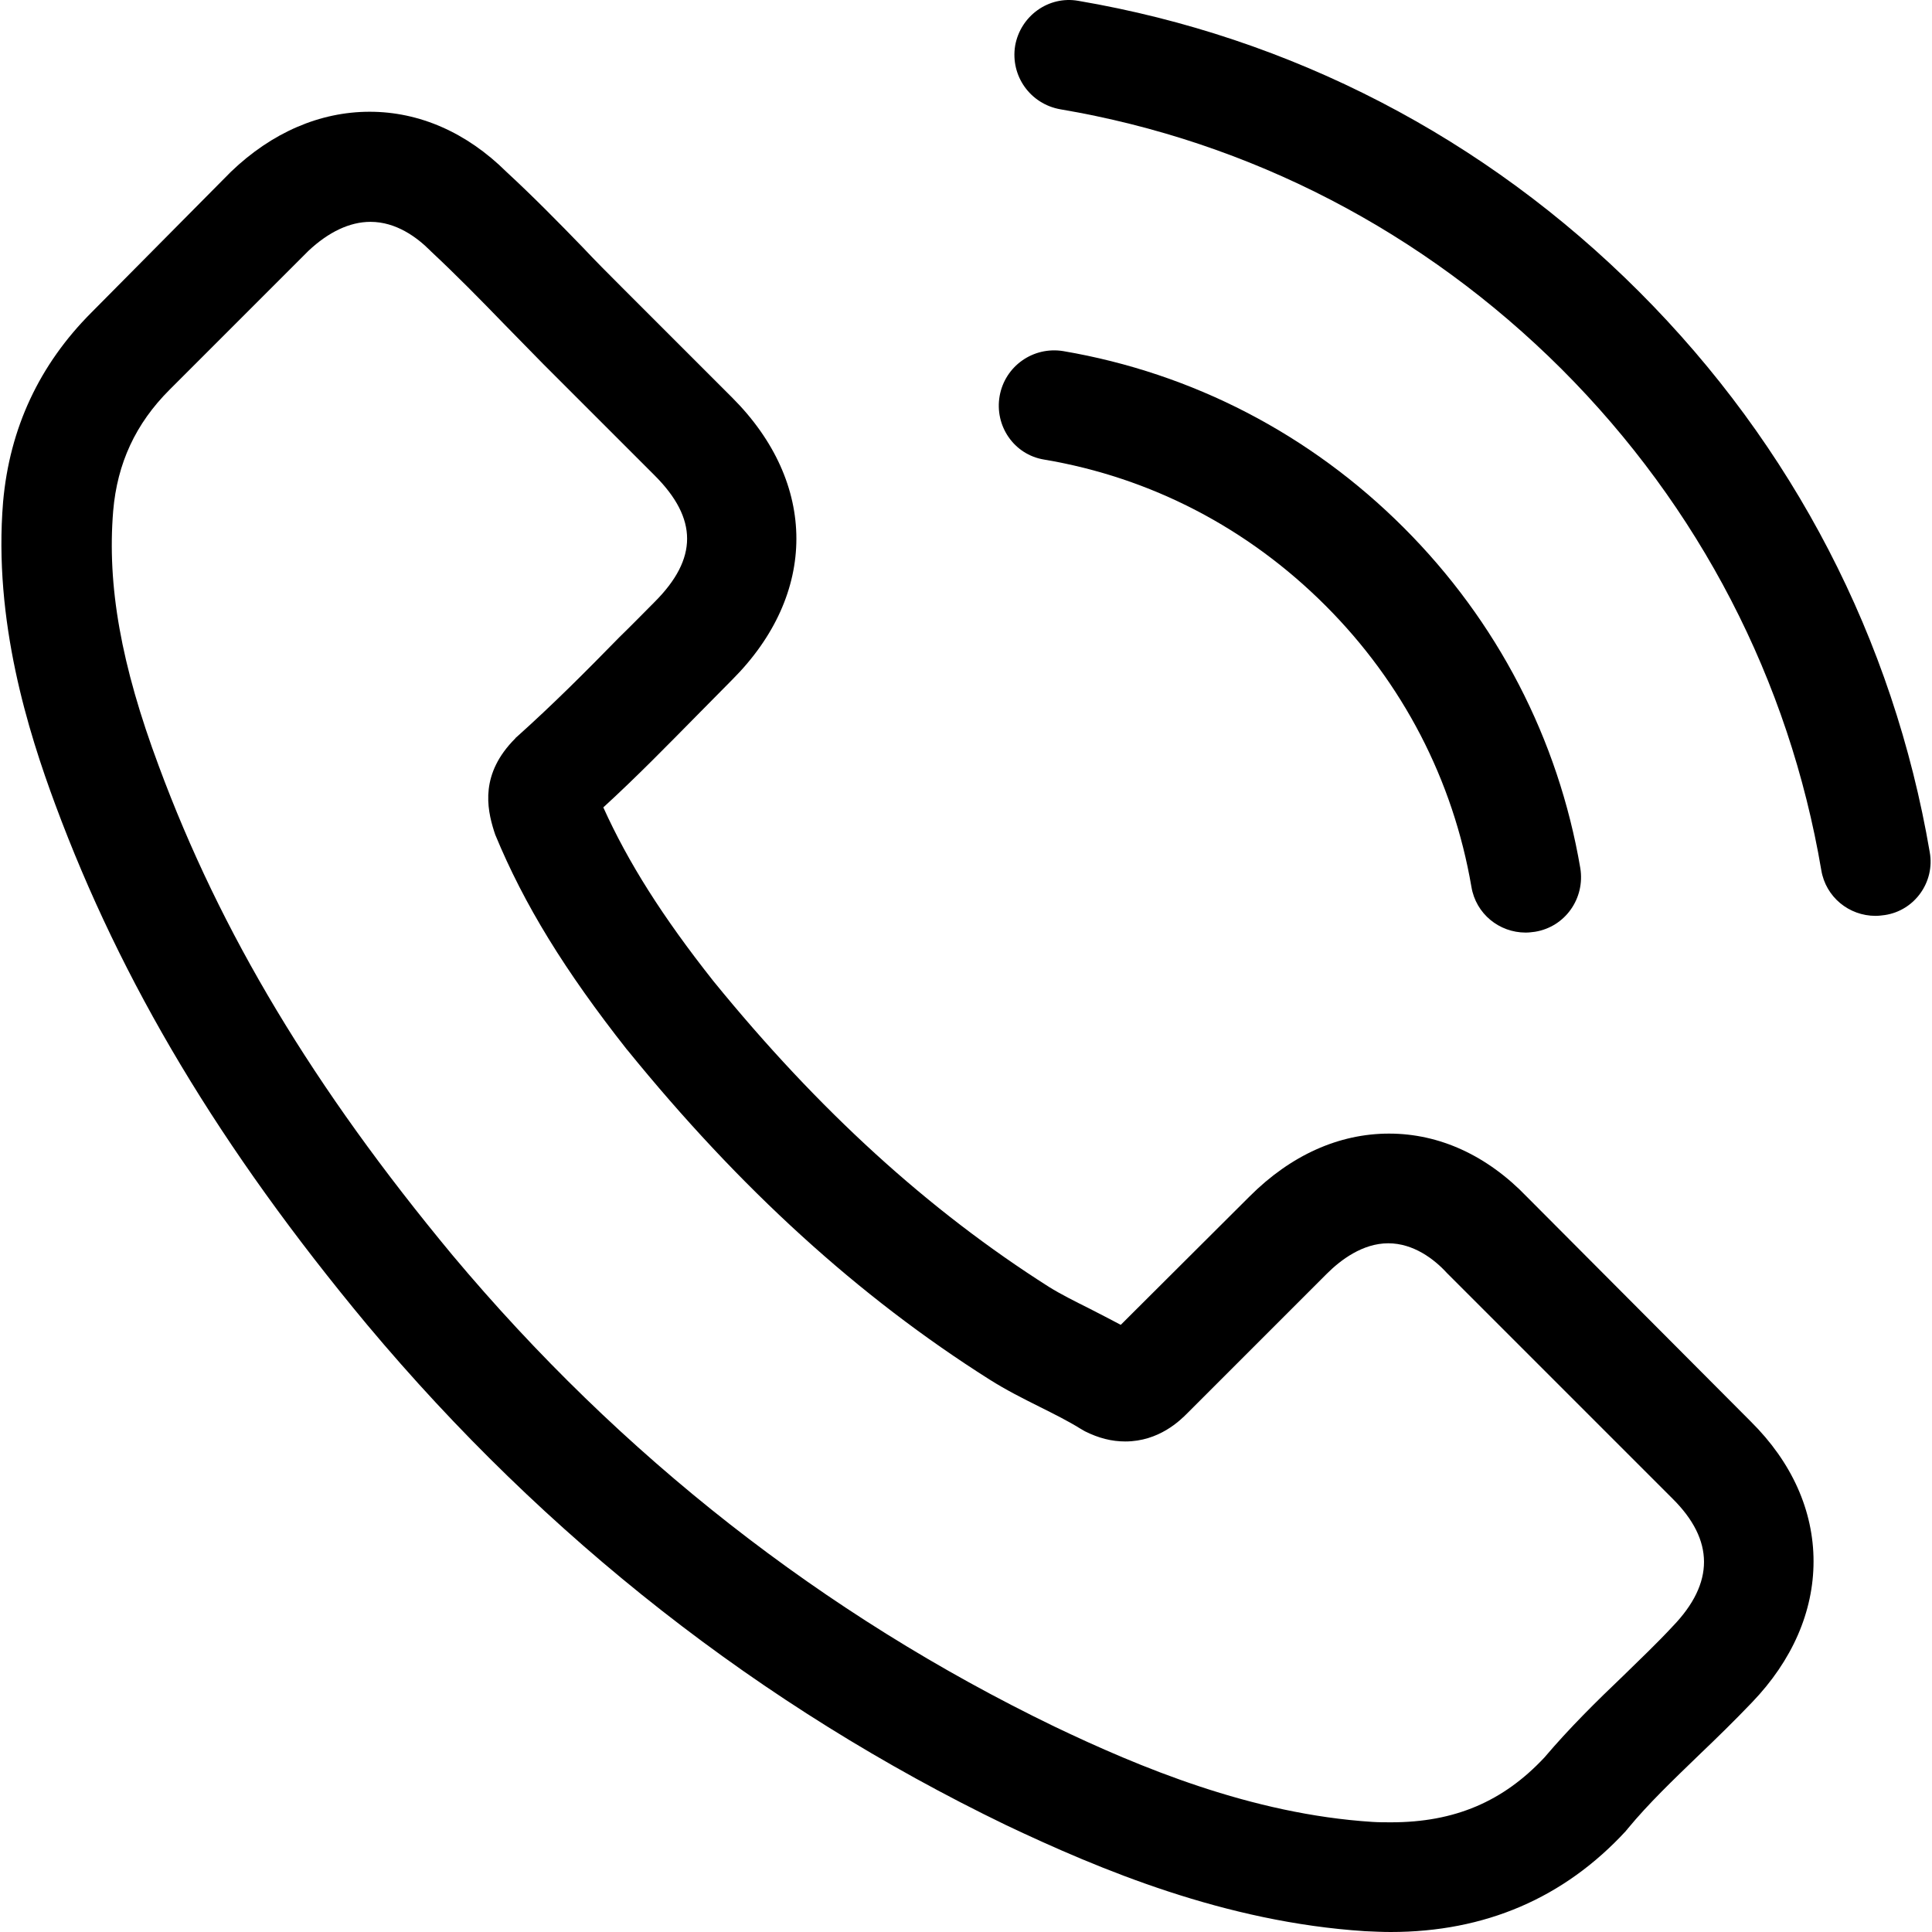
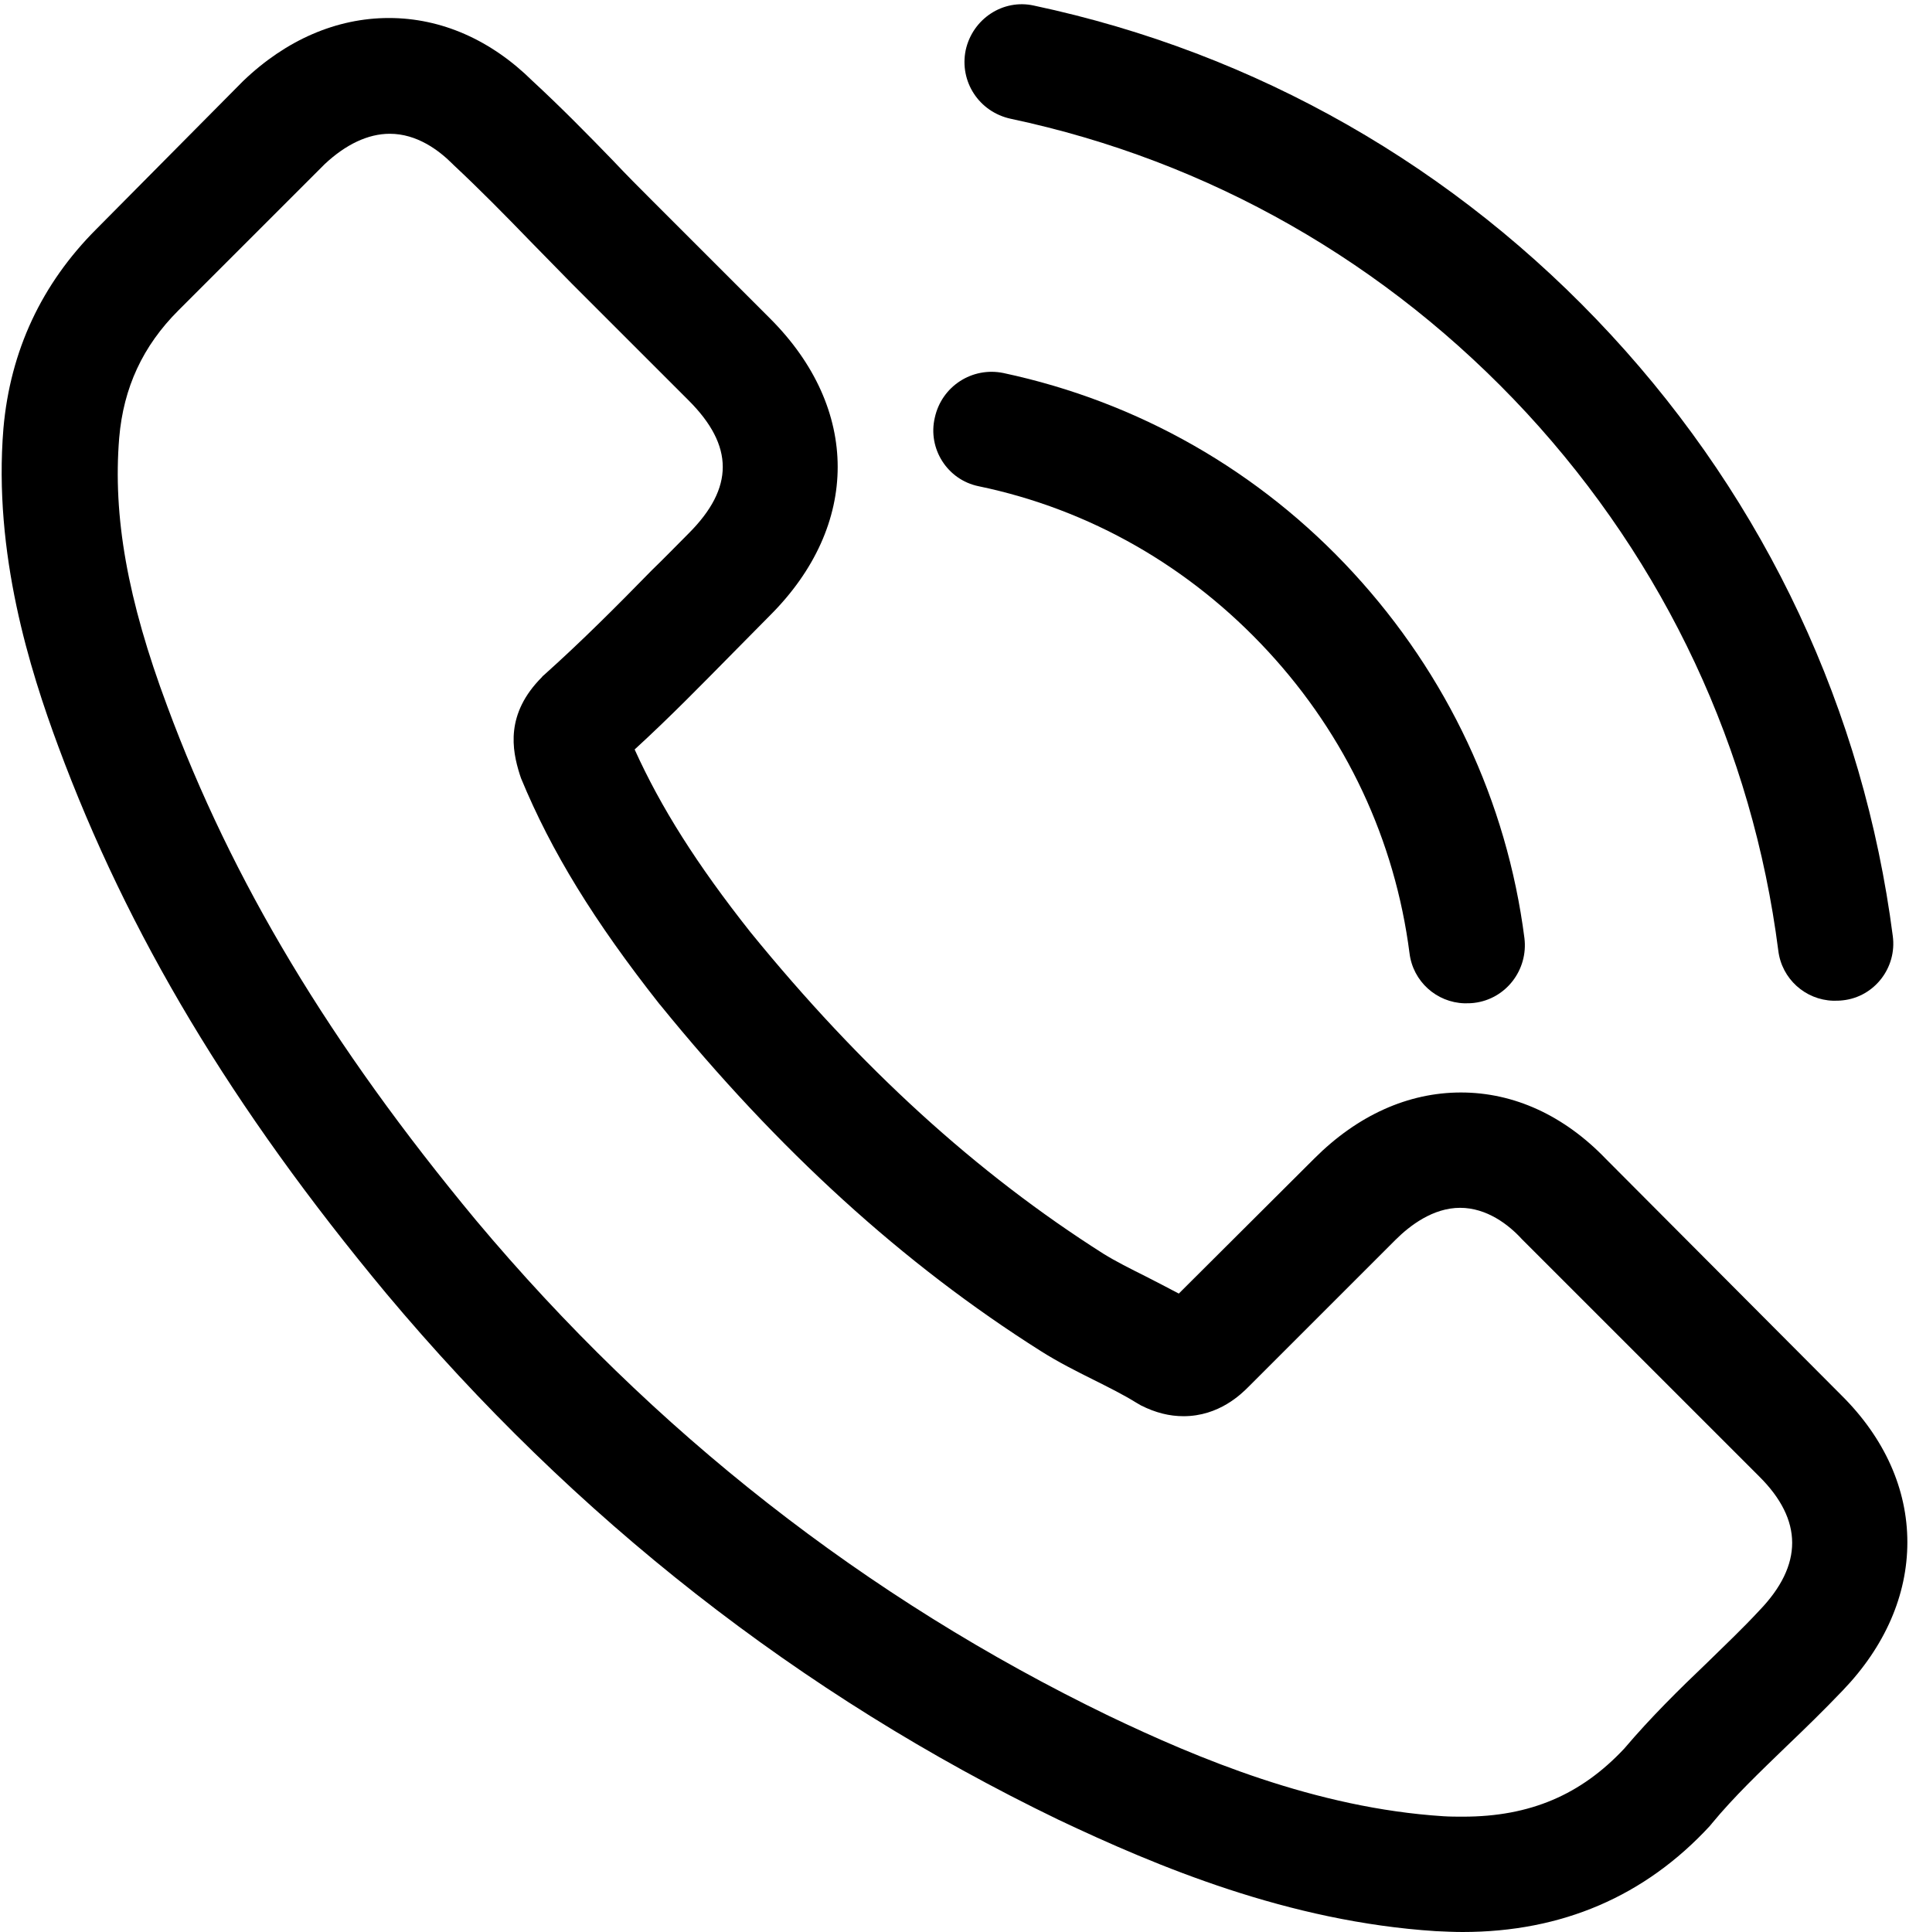
- <svg xmlns="http://www.w3.org/2000/svg" version="1.1" id="Capa_1" x="0px" y="0px" viewBox="0 0 473.806 473.806" style="enable-background:new 0 0 473.806 473.806;" xml:space="preserve">
+ <svg xmlns="http://www.w3.org/2000/svg" version="1.1" id="Capa_1" x="0px" y="0px" viewBox="0 0 446.8 450.6" style="enable-background:new 0 0 446.8 450.6;" xml:space="preserve">
  <g>
    <g>
-       <path d="M374.456,293.506c-9.7-10.1-21.4-15.5-33.8-15.5c-12.3,0-24.1,5.3-34.2,15.4l-31.6,31.5c-2.6-1.4-5.2-2.7-7.7-4    c-3.6-1.8-7-3.5-9.9-5.3c-29.6-18.8-56.5-43.3-82.3-75c-12.5-15.8-20.9-29.1-27-42.6c8.2-7.5,15.8-15.3,23.2-22.8    c2.8-2.8,5.6-5.7,8.4-8.5c21-21,21-48.2,0-69.2l-27.3-27.3c-3.1-3.1-6.3-6.3-9.3-9.5c-6-6.2-12.3-12.6-18.8-18.6    c-9.7-9.6-21.3-14.7-33.5-14.7s-24,5.1-34,14.7c-0.1,0.1-0.1,0.1-0.2,0.2l-34,34.3c-12.8,12.8-20.1,28.4-21.7,46.5    c-2.4,29.2,6.2,56.4,12.8,74.2c16.2,43.7,40.4,84.2,76.5,127.6c43.8,52.3,96.5,93.6,156.7,122.7c23,10.9,53.7,23.8,88,26    c2.1,0.1,4.3,0.2,6.3,0.2c23.1,0,42.5-8.3,57.7-24.8c0.1-0.2,0.3-0.3,0.4-0.5c5.2-6.3,11.2-12,17.5-18.1c4.3-4.1,8.7-8.4,13-12.9    c9.9-10.3,15.1-22.3,15.1-34.6c0-12.4-5.3-24.3-15.4-34.3L374.456,293.506z M410.256,398.806    C410.156,398.806,410.156,398.906,410.256,398.806c-3.9,4.2-7.9,8-12.2,12.2c-6.5,6.2-13.1,12.7-19.3,20    c-10.1,10.8-22,15.9-37.6,15.9c-1.5,0-3.1,0-4.6-0.1c-29.7-1.9-57.3-13.5-78-23.4c-56.6-27.4-106.3-66.3-147.6-115.6    c-34.1-41.1-56.9-79.1-72-119.9c-9.3-24.9-12.7-44.3-11.2-62.6c1-11.7,5.5-21.4,13.8-29.7l34.1-34.1c4.9-4.6,10.1-7.1,15.2-7.1    c6.3,0,11.4,3.8,14.6,7c0.1,0.1,0.2,0.2,0.3,0.3c6.1,5.7,11.9,11.6,18,17.9c3.1,3.2,6.3,6.4,9.5,9.7l27.3,27.3    c10.6,10.6,10.6,20.4,0,31c-2.9,2.9-5.7,5.8-8.6,8.6c-8.4,8.6-16.4,16.6-25.1,24.4c-0.2,0.2-0.4,0.3-0.5,0.5    c-8.6,8.6-7,17-5.2,22.7c0.1,0.3,0.2,0.6,0.3,0.9c7.1,17.2,17.1,33.4,32.3,52.7l0.1,0.1c27.6,34,56.7,60.5,88.8,80.8    c4.1,2.6,8.3,4.7,12.3,6.7c3.6,1.8,7,3.5,9.9,5.3c0.4,0.2,0.8,0.5,1.2,0.7c3.4,1.7,6.6,2.5,9.9,2.5c8.3,0,13.5-5.2,15.2-6.9    l34.2-34.2c3.4-3.4,8.8-7.5,15.1-7.5c6.2,0,11.3,3.9,14.4,7.3c0.1,0.1,0.1,0.1,0.2,0.2l55.1,55.1    C420.456,377.706,420.456,388.206,410.256,398.806z" />
-       <path d="M256.056,112.706c26.2,4.4,50,16.8,69,35.8s31.3,42.8,35.8,69c1.1,6.6,6.8,11.2,13.3,11.2c0.8,0,1.5-0.1,2.3-0.2    c7.4-1.2,12.3-8.2,11.1-15.6c-5.4-31.7-20.4-60.6-43.3-83.5s-51.8-37.9-83.5-43.3c-7.4-1.2-14.3,3.7-15.6,11    S248.656,111.506,256.056,112.706z" />
-       <path d="M473.256,209.006c-8.9-52.2-33.5-99.7-71.3-137.5s-85.3-62.4-137.5-71.3c-7.3-1.3-14.2,3.7-15.5,11    c-1.2,7.4,3.7,14.3,11.1,15.6c46.6,7.9,89.1,30,122.9,63.7c33.8,33.8,55.8,76.3,63.7,122.9c1.1,6.6,6.8,11.2,13.3,11.2    c0.8,0,1.5-0.1,2.3-0.2C469.556,223.306,474.556,216.306,473.256,209.006z" />
+       <path d="M374.5,270.3c-9.7-10.1-21.4-15.5-33.8-15.5c-12.3,0-24.1,5.3-34.2,15.4l-31.6,31.5c-2.6-1.4-5.2-2.7-7.7-4    c-3.6-1.8-7-3.5-9.9-5.3c-29.6-18.8-56.5-43.3-82.3-75c-12.5-15.8-20.9-29.1-27-42.6c8.2-7.5,15.8-15.3,23.2-22.8    c2.8-2.8,5.6-5.7,8.4-8.5c21-21,21-48.2,0-69.2L152.3,47c-3.1-3.1-6.3-6.3-9.3-9.5c-6-6.2-12.3-12.6-18.8-18.6    c-9.7-9.6-21.3-14.7-33.5-14.7s-24,5.1-34,14.7c-0.1,0.1-0.1,0.1-0.2,0.2l-34,34.3C9.7,66.2,2.4,81.8,0.8,99.9    c-2.4,29.2,6.2,56.4,12.8,74.2c16.2,43.7,40.4,84.2,76.5,127.6c43.8,52.3,96.5,93.6,156.7,122.7c23,10.9,53.7,23.8,88,26    c2.1,0.1,4.3,0.2,6.3,0.2c23.1,0,42.5-8.3,57.7-24.8c0.1-0.2,0.3-0.3,0.4-0.5c5.2-6.3,11.2-12,17.5-18.1c4.3-4.1,8.7-8.4,13-12.9    c9.9-10.3,15.1-22.3,15.1-34.6c0-12.4-5.3-24.3-15.4-34.3L374.5,270.3z M410.3,375.6C410.2,375.6,410.2,375.7,410.3,375.6    c-3.9,4.2-7.9,8-12.2,12.2c-6.5,6.2-13.1,12.7-19.3,20c-10.1,10.8-22,15.9-37.6,15.9c-1.5,0-3.1,0-4.6-0.1    c-29.7-1.9-57.3-13.5-78-23.4C202,372.8,152.3,333.9,111,284.6c-34.1-41.1-56.9-79.1-72-119.9c-9.3-24.9-12.7-44.3-11.2-62.6    c1-11.7,5.5-21.4,13.8-29.7l34.1-34.1c4.9-4.6,10.1-7.1,15.2-7.1c6.3,0,11.4,3.8,14.6,7c0.1,0.1,0.2,0.2,0.3,0.3    c6.1,5.7,11.9,11.6,18,17.9c3.1,3.2,6.3,6.4,9.5,9.7l27.3,27.3c10.6,10.6,10.6,20.4,0,31c-2.9,2.9-5.7,5.8-8.6,8.6    c-8.4,8.6-16.4,16.6-25.1,24.4c-0.2,0.2-0.4,0.3-0.5,0.5c-8.6,8.6-7,17-5.2,22.7c0.1,0.3,0.2,0.6,0.3,0.9    c7.1,17.2,17.1,33.4,32.3,52.7l0.1,0.1c27.6,34,56.7,60.5,88.8,80.8c4.1,2.6,8.3,4.7,12.3,6.7c3.6,1.8,7,3.5,9.9,5.3    c0.4,0.2,0.8,0.5,1.2,0.7c3.4,1.7,6.6,2.5,9.9,2.5c8.3,0,13.5-5.2,15.2-6.9l34.2-34.2c3.4-3.4,8.8-7.5,15.1-7.5    c6.2,0,11.3,3.9,14.4,7.3c0.1,0.1,0.1,0.1,0.2,0.2l55.1,55.1C420.5,354.5,420.5,365,410.3,375.6z" />
+       <path d="M228.2,113.4c26,5.4,49.3,18.8,67.5,38.5c18.2,19.7,29.6,44,33,70.4c0.8,6.6,6.3,11.5,12.8,11.7c0.8,0,1.5,0,2.3-0.1    c7.4-0.9,12.6-7.7,11.7-15.1c-4.1-31.9-18-61.4-39.9-85.2S265.4,93.7,234,87c-7.3-1.5-14.4,3.1-16,10.4    C216.3,104.6,220.9,111.9,228.2,113.4z" />
+       <path d="M441.4,218.3c-6.8-52.5-29.5-101-65.7-140.2S292.9,12.3,241.1,1.3c-7.2-1.6-14.3,3.1-15.9,10.4c-1.5,7.3,3.1,14.4,10.5,16    c46.2,9.8,87.8,33.5,120.3,68.6c32.4,35.1,52.7,78.5,58.7,125.4c0.8,6.6,6.3,11.5,12.8,11.7c0.8,0,1.5,0,2.3-0.1    C437.1,232.5,442.4,225.7,441.4,218.3z" />
    </g>
  </g>
</svg>
